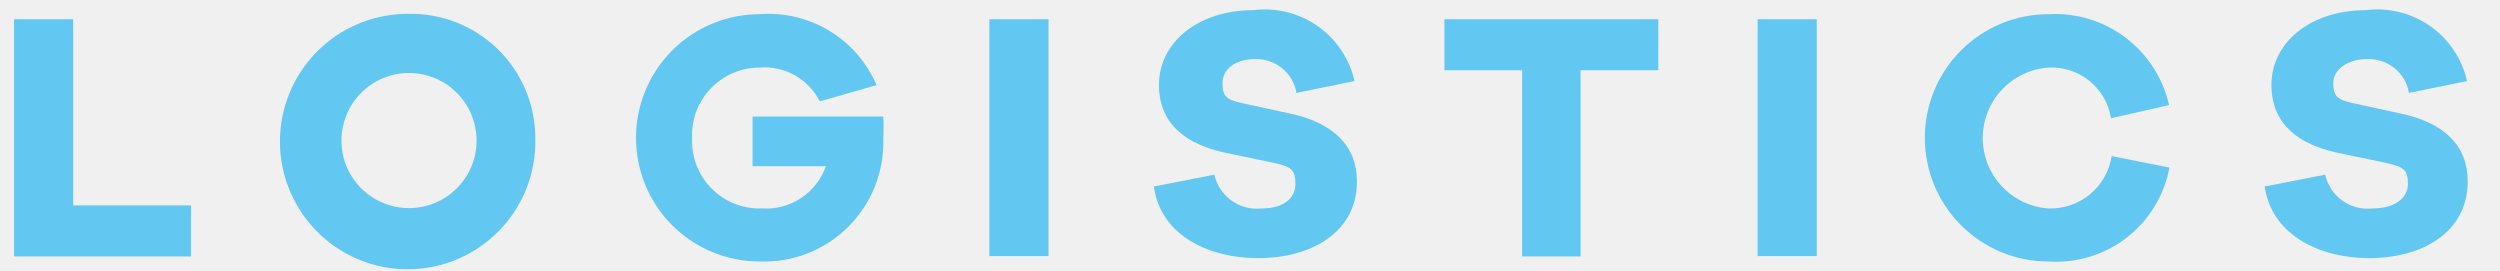
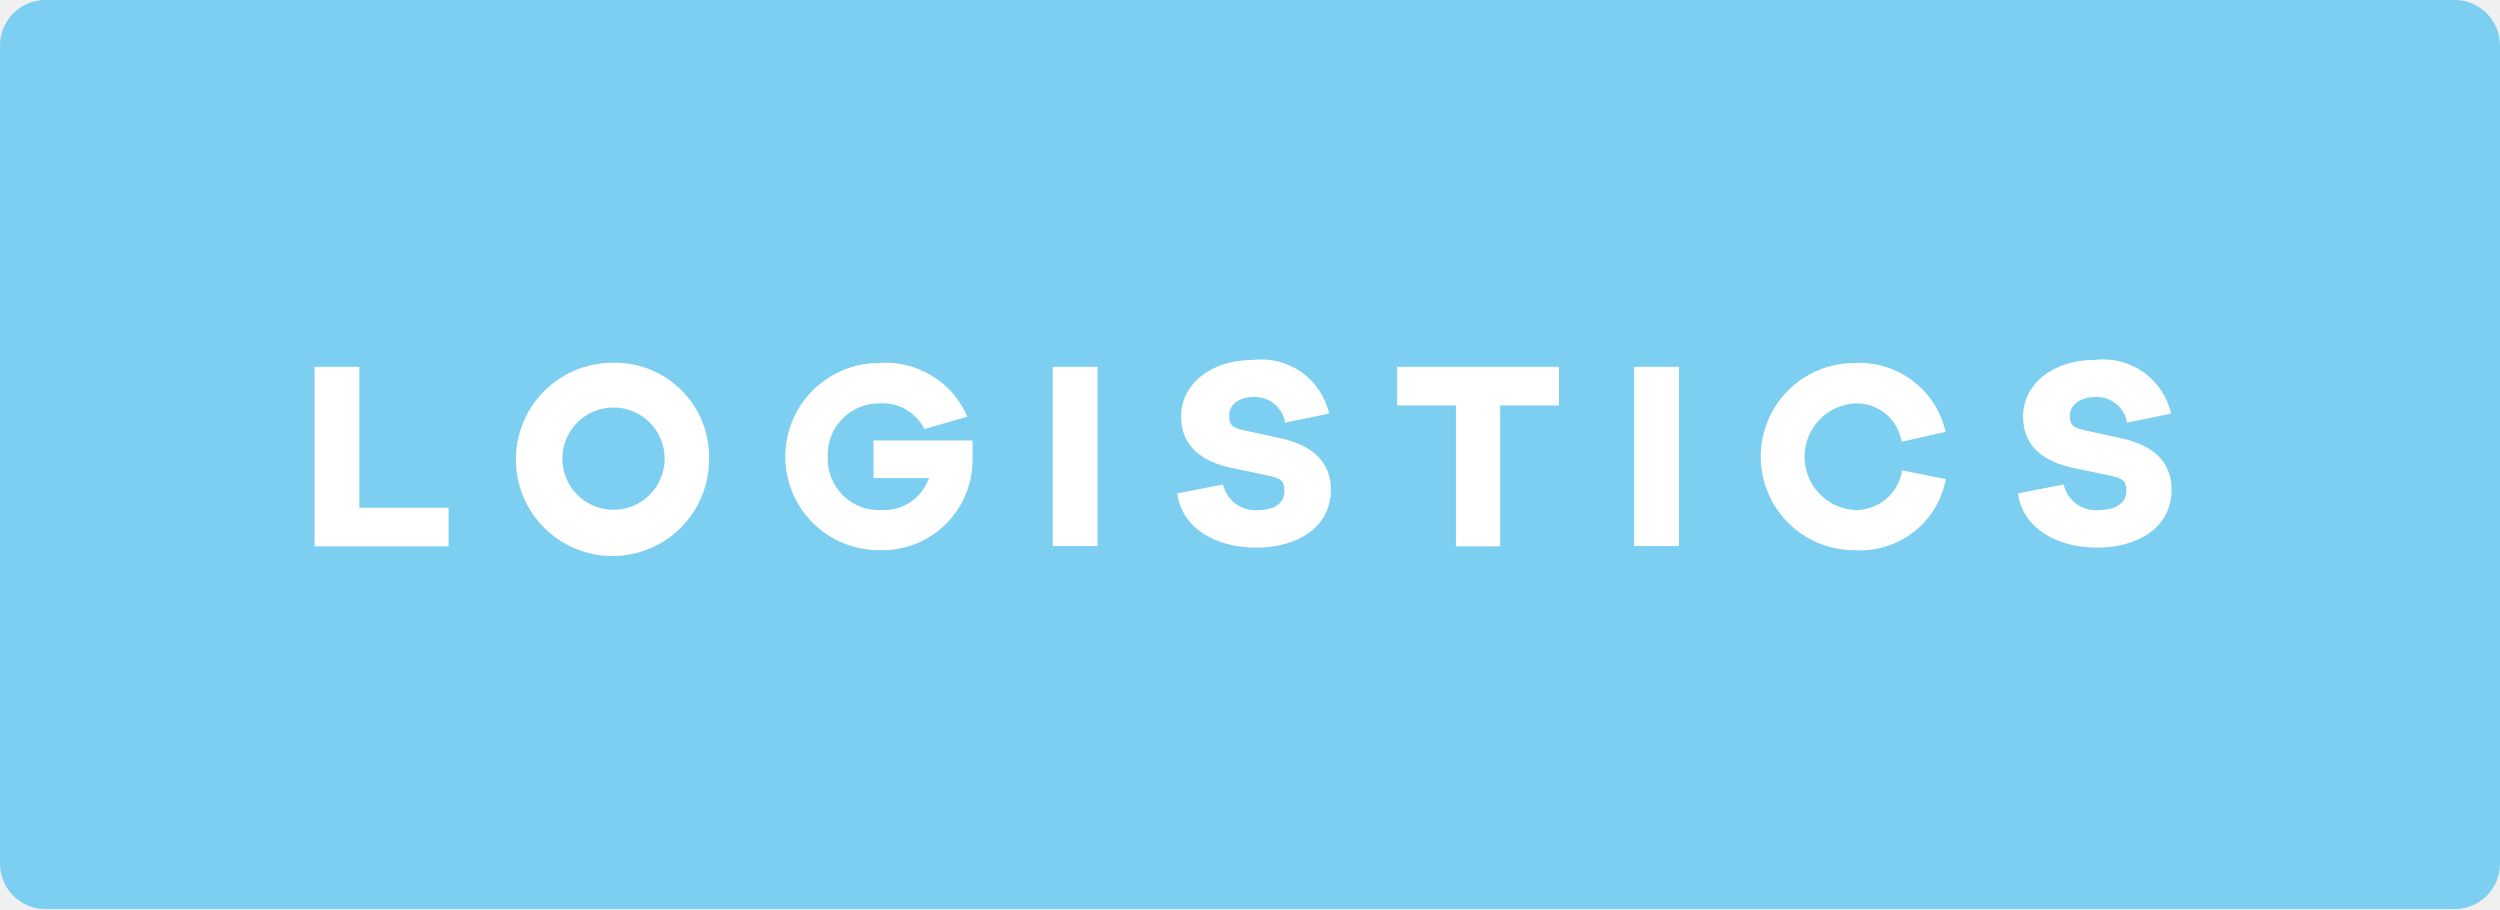
- <svg xmlns="http://www.w3.org/2000/svg" width="111" height="12" viewBox="0 0 111 12" fill="none">
-   <path d="M8.483 11.385H0.623V0.855H3.248V9.12H8.483V11.385Z" fill="#62C7F1" />
-   <path d="M21.158 6.135C21.137 5.547 20.944 4.978 20.602 4.498C20.26 4.019 19.784 3.651 19.235 3.44C18.685 3.229 18.085 3.184 17.511 3.311C16.936 3.439 16.411 3.732 16.002 4.156C15.593 4.579 15.317 5.114 15.21 5.693C15.102 6.272 15.168 6.869 15.397 7.411C15.627 7.953 16.012 8.416 16.502 8.741C16.993 9.066 17.569 9.24 18.158 9.24C18.561 9.241 18.959 9.16 19.33 9.002C19.701 8.845 20.037 8.615 20.317 8.325C20.597 8.035 20.816 7.692 20.96 7.316C21.105 6.939 21.172 6.538 21.158 6.135ZM23.768 6.135C23.797 7.263 23.49 8.375 22.885 9.327C22.279 10.279 21.404 11.029 20.37 11.481C19.336 11.933 18.191 12.066 17.081 11.863C15.971 11.66 14.947 11.131 14.139 10.343C13.332 9.555 12.778 8.543 12.548 7.439C12.319 6.334 12.424 5.186 12.851 4.141C13.277 3.097 14.006 2.203 14.943 1.575C15.881 0.947 16.984 0.613 18.113 0.615C18.849 0.597 19.581 0.727 20.267 0.996C20.952 1.266 21.576 1.669 22.103 2.184C22.63 2.698 23.049 3.313 23.335 3.991C23.621 4.67 23.768 5.399 23.768 6.135Z" fill="#62C7F1" />
-   <path d="M39.218 5.175C39.237 5.495 39.237 5.816 39.218 6.135C39.243 6.862 39.118 7.587 38.851 8.264C38.584 8.94 38.18 9.555 37.665 10.068C37.15 10.582 36.534 10.984 35.857 11.249C35.179 11.515 34.455 11.638 33.728 11.61C32.272 11.61 30.875 11.032 29.846 10.002C28.816 8.973 28.238 7.576 28.238 6.12C28.238 4.664 28.816 3.268 29.846 2.238C30.875 1.209 32.272 0.63 33.728 0.63C34.813 0.546 35.898 0.805 36.829 1.37C37.761 1.935 38.491 2.778 38.918 3.78L36.398 4.5C36.152 4.013 35.767 3.611 35.291 3.343C34.816 3.076 34.271 2.957 33.728 3C33.323 3 32.923 3.081 32.551 3.24C32.179 3.398 31.843 3.63 31.563 3.921C31.282 4.212 31.064 4.558 30.921 4.935C30.777 5.313 30.711 5.716 30.728 6.12C30.709 6.536 30.776 6.951 30.926 7.339C31.076 7.727 31.305 8.079 31.598 8.374C31.891 8.669 32.243 8.9 32.63 9.051C33.017 9.203 33.432 9.272 33.848 9.255C34.458 9.293 35.063 9.13 35.572 8.791C36.081 8.453 36.466 7.957 36.668 7.38H33.413V5.175H39.218Z" fill="#62C7F1" />
-   <path d="M46.553 0.855H43.928V11.37H46.553V0.855Z" fill="#62C7F1" />
-   <path d="M60.142 3.6L57.562 4.125C57.49 3.691 57.26 3.299 56.917 3.022C56.575 2.746 56.142 2.605 55.703 2.625C54.833 2.625 54.278 3.09 54.278 3.69C54.278 4.29 54.473 4.425 55.133 4.575L57.338 5.055C59.168 5.46 60.248 6.45 60.248 8.055C60.248 10.305 58.237 11.46 55.867 11.46C53.498 11.46 51.502 10.335 51.233 8.28L53.918 7.755C54.022 8.22 54.294 8.63 54.681 8.907C55.068 9.183 55.544 9.308 56.017 9.255C56.992 9.255 57.517 8.805 57.517 8.16C57.517 7.515 57.308 7.395 56.543 7.23L54.322 6.765C52.822 6.42 51.458 5.625 51.458 3.765C51.458 1.905 53.167 0.45 55.657 0.45C56.663 0.325 57.679 0.578 58.508 1.16C59.337 1.742 59.919 2.612 60.142 3.6V3.6Z" fill="#62C7F1" />
-   <path d="M70.178 3.12V11.385H67.583V3.12H64.133V0.855H73.628V3.12H70.178Z" fill="#62C7F1" />
-   <path d="M80.663 0.855H78.038V11.37H80.663V0.855Z" fill="#62C7F1" />
-   <path d="M96.323 7.44C96.094 8.673 95.421 9.778 94.431 10.547C93.441 11.315 92.203 11.694 90.953 11.61C89.496 11.61 88.1 11.032 87.07 10.002C86.041 8.973 85.463 7.576 85.463 6.12C85.463 4.664 86.041 3.268 87.07 2.238C88.1 1.209 89.496 0.63 90.953 0.63C92.178 0.561 93.389 0.928 94.369 1.667C95.35 2.406 96.036 3.468 96.308 4.665L93.728 5.25C93.625 4.599 93.284 4.008 92.772 3.593C92.259 3.177 91.611 2.966 90.953 3C90.16 3.055 89.419 3.409 88.877 3.989C88.335 4.57 88.034 5.334 88.034 6.128C88.034 6.922 88.335 7.686 88.877 8.267C89.419 8.847 90.16 9.2 90.953 9.255C91.624 9.278 92.279 9.054 92.796 8.625C93.313 8.197 93.655 7.594 93.757 6.93L96.323 7.44Z" fill="#62C7F1" />
-   <path d="M109.537 3.6L106.957 4.125C106.885 3.691 106.655 3.299 106.312 3.022C105.969 2.746 105.537 2.605 105.097 2.625C104.227 2.625 103.597 3.09 103.597 3.69C103.597 4.29 103.792 4.425 104.452 4.575L106.657 5.055C108.502 5.46 109.567 6.45 109.567 8.055C109.567 10.305 107.557 11.46 105.202 11.46C102.847 11.46 100.837 10.335 100.552 8.28L103.237 7.755C103.342 8.22 103.613 8.63 104.001 8.907C104.388 9.183 104.864 9.308 105.337 9.255C106.327 9.255 106.912 8.805 106.912 8.16C106.912 7.515 106.687 7.395 105.922 7.23L103.702 6.765C102.202 6.42 100.852 5.625 100.852 3.765C100.852 1.905 102.562 0.45 105.052 0.45C106.058 0.325 107.074 0.578 107.903 1.16C108.732 1.742 109.314 2.612 109.537 3.6Z" fill="#62C7F1" />
+ <svg xmlns="http://www.w3.org/2000/svg" width="220" height="80" viewBox="0 0 220 80" fill="none">
+   <rect width="220" height="80" rx="4" fill="#61C7F1" fill-opacity="0.8" />
+   <path d="M39.474 48.078H27.684V32.283H31.621V44.681H39.474V48.078Z" fill="white" />
+   <path d="M58.486 40.203C58.455 39.32 58.165 38.466 57.653 37.747C57.14 37.028 56.426 36.476 55.602 36.16C54.778 35.843 53.878 35.776 53.016 35.967C52.154 36.158 51.367 36.599 50.753 37.234C50.139 37.869 49.726 38.67 49.565 39.539C49.403 40.407 49.501 41.304 49.846 42.117C50.191 42.93 50.767 43.624 51.503 44.112C52.24 44.599 53.103 44.86 53.986 44.861C54.591 44.861 55.189 44.739 55.745 44.504C56.302 44.268 56.805 43.922 57.225 43.487C57.645 43.053 57.973 42.538 58.19 41.973C58.407 41.409 58.507 40.807 58.486 40.203ZM62.401 40.203C62.446 41.895 61.985 43.562 61.077 44.99C60.169 46.419 58.856 47.544 57.305 48.221C55.754 48.899 54.036 49.099 52.371 48.794C50.706 48.49 49.17 47.696 47.958 46.514C46.747 45.332 45.916 43.815 45.572 42.158C45.228 40.501 45.386 38.779 46.026 37.212C46.666 35.645 47.759 34.305 49.165 33.362C50.571 32.42 52.226 31.919 53.919 31.923C55.023 31.896 56.122 32.09 57.15 32.494C58.178 32.898 59.114 33.504 59.905 34.275C60.695 35.047 61.324 35.969 61.752 36.987C62.181 38.005 62.402 39.098 62.401 40.203Z" fill="white" />
+   <path d="M85.576 38.763C85.605 39.243 85.605 39.724 85.576 40.203C85.614 41.294 85.427 42.38 85.026 43.395C84.625 44.41 84.02 45.332 83.247 46.103C82.474 46.873 81.551 47.476 80.535 47.874C79.519 48.272 78.432 48.456 77.341 48.416C75.157 48.416 73.063 47.548 71.518 46.004C69.974 44.459 69.106 42.365 69.106 40.181C69.106 37.996 69.974 35.902 71.518 34.358C73.063 32.813 75.157 31.946 77.341 31.946C78.97 31.82 80.597 32.208 81.994 33.056C83.391 33.903 84.486 35.167 85.126 36.671L81.346 37.751C80.978 37.02 80.4 36.416 79.687 36.015C78.973 35.614 78.157 35.435 77.341 35.501C76.735 35.5 76.135 35.622 75.577 35.859C75.019 36.097 74.514 36.444 74.094 36.882C73.674 37.319 73.346 37.836 73.131 38.403C72.915 38.97 72.817 39.575 72.841 40.181C72.813 40.804 72.914 41.426 73.139 42.008C73.364 42.59 73.707 43.119 74.147 43.561C74.587 44.003 75.114 44.349 75.695 44.577C76.276 44.804 76.898 44.909 77.521 44.883C78.436 44.939 79.345 44.695 80.109 44.187C80.872 43.68 81.449 42.936 81.751 42.071H76.869V38.763H85.576Z" fill="white" />
+   <path d="M96.579 32.283H92.641V48.056H96.579V32.283Z" fill="white" />
+   <path d="M116.964 36.401L113.094 37.188C112.984 36.537 112.64 35.948 112.126 35.533C111.612 35.119 110.963 34.907 110.304 34.938C108.999 34.938 108.166 35.636 108.166 36.535C108.166 37.435 108.459 37.638 109.449 37.863L112.756 38.583C115.501 39.191 117.121 40.675 117.121 43.083C117.121 46.458 114.106 48.191 110.551 48.191C106.996 48.191 104.004 46.503 103.599 43.42L107.626 42.633C107.783 43.33 108.19 43.945 108.771 44.36C109.353 44.775 110.066 44.961 110.776 44.883C112.239 44.883 113.026 44.208 113.026 43.241C113.026 42.273 112.711 42.093 111.564 41.846L108.234 41.148C105.984 40.63 103.936 39.438 103.936 36.648C103.936 33.858 106.501 31.675 110.236 31.675C111.744 31.487 113.268 31.867 114.511 32.74C115.755 33.614 116.629 34.918 116.964 36.401Z" fill="white" />
+   <path d="M132.016 35.681V48.078H128.124V35.681H122.949V32.283H137.191V35.681H132.016Z" fill="white" />
+   <path d="M147.744 32.283H143.806V48.056H147.744V32.283Z" fill="white" />
+   <path d="M171.234 42.161C170.891 44.009 169.881 45.667 168.396 46.82C166.911 47.973 165.055 48.541 163.179 48.416C160.995 48.416 158.9 47.548 157.356 46.004C155.811 44.459 154.944 42.365 154.944 40.181C154.944 37.996 155.811 35.902 157.356 34.358C158.9 32.813 160.995 31.946 163.179 31.946C165.017 31.841 166.833 32.392 168.304 33.501C169.774 34.609 170.804 36.202 171.211 37.998L167.341 38.876C167.187 37.898 166.676 37.013 165.908 36.389C165.139 35.766 164.167 35.45 163.179 35.501C161.991 35.583 160.878 36.113 160.066 36.984C159.253 37.854 158.801 39.001 158.801 40.192C158.801 41.383 159.253 42.529 160.066 43.4C160.878 44.271 161.991 44.801 163.179 44.883C164.185 44.917 165.169 44.581 165.944 43.938C166.72 43.295 167.233 42.391 167.386 41.396L171.234 42.161Z" fill="white" />
+   <path d="M191.056 36.401L187.186 37.188C187.077 36.537 186.733 35.948 186.218 35.533C185.704 35.119 185.056 34.907 184.396 34.938C183.091 34.938 182.146 35.636 182.146 36.535C182.146 37.435 182.439 37.638 183.429 37.863L186.736 38.583C189.504 39.191 191.101 40.675 191.101 43.083C191.101 46.458 188.086 48.191 184.554 48.191C181.021 48.191 178.006 46.503 177.579 43.42L181.606 42.633C181.762 43.33 182.17 43.945 182.751 44.36C183.333 44.775 184.046 44.961 184.756 44.883C186.241 44.883 187.119 44.208 187.119 43.241C187.119 42.273 186.781 42.093 185.634 41.846L182.304 41.148C180.054 40.63 178.029 39.438 178.029 36.648C178.029 33.858 180.594 31.675 184.329 31.675C185.837 31.487 187.36 31.867 188.604 32.74C189.847 33.614 190.722 34.918 191.056 36.401Z" fill="white" />
</svg>
